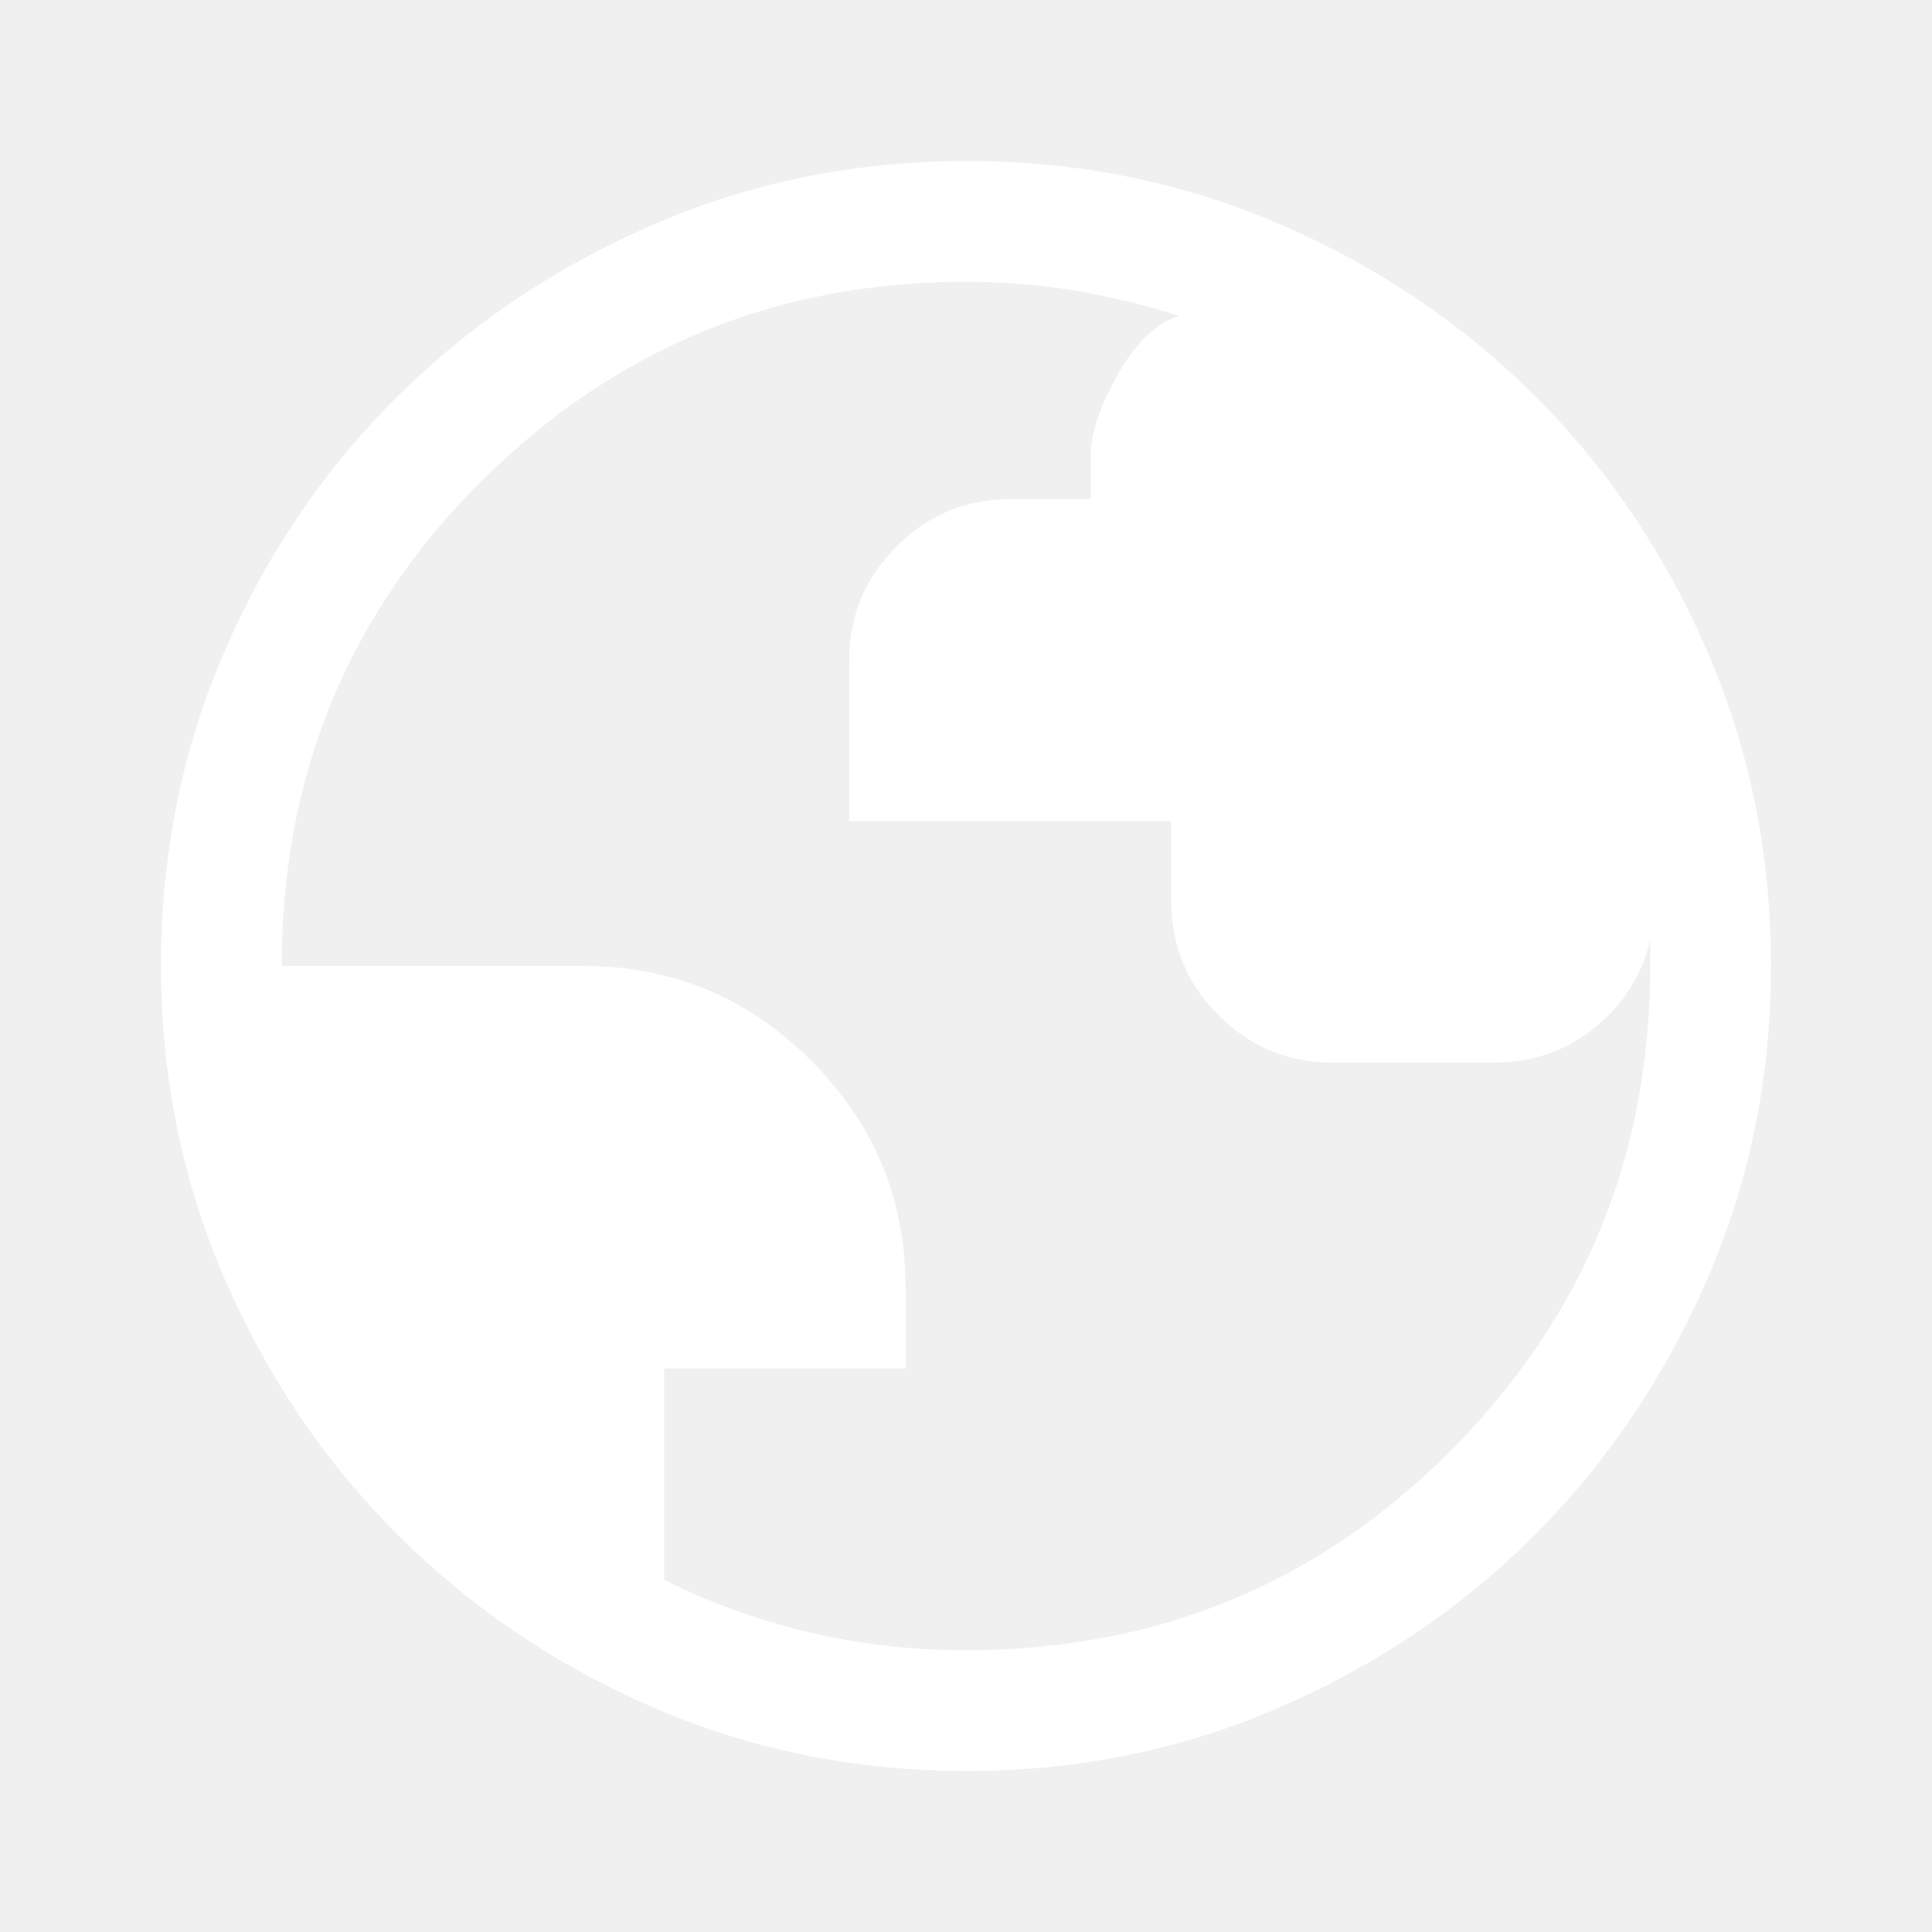
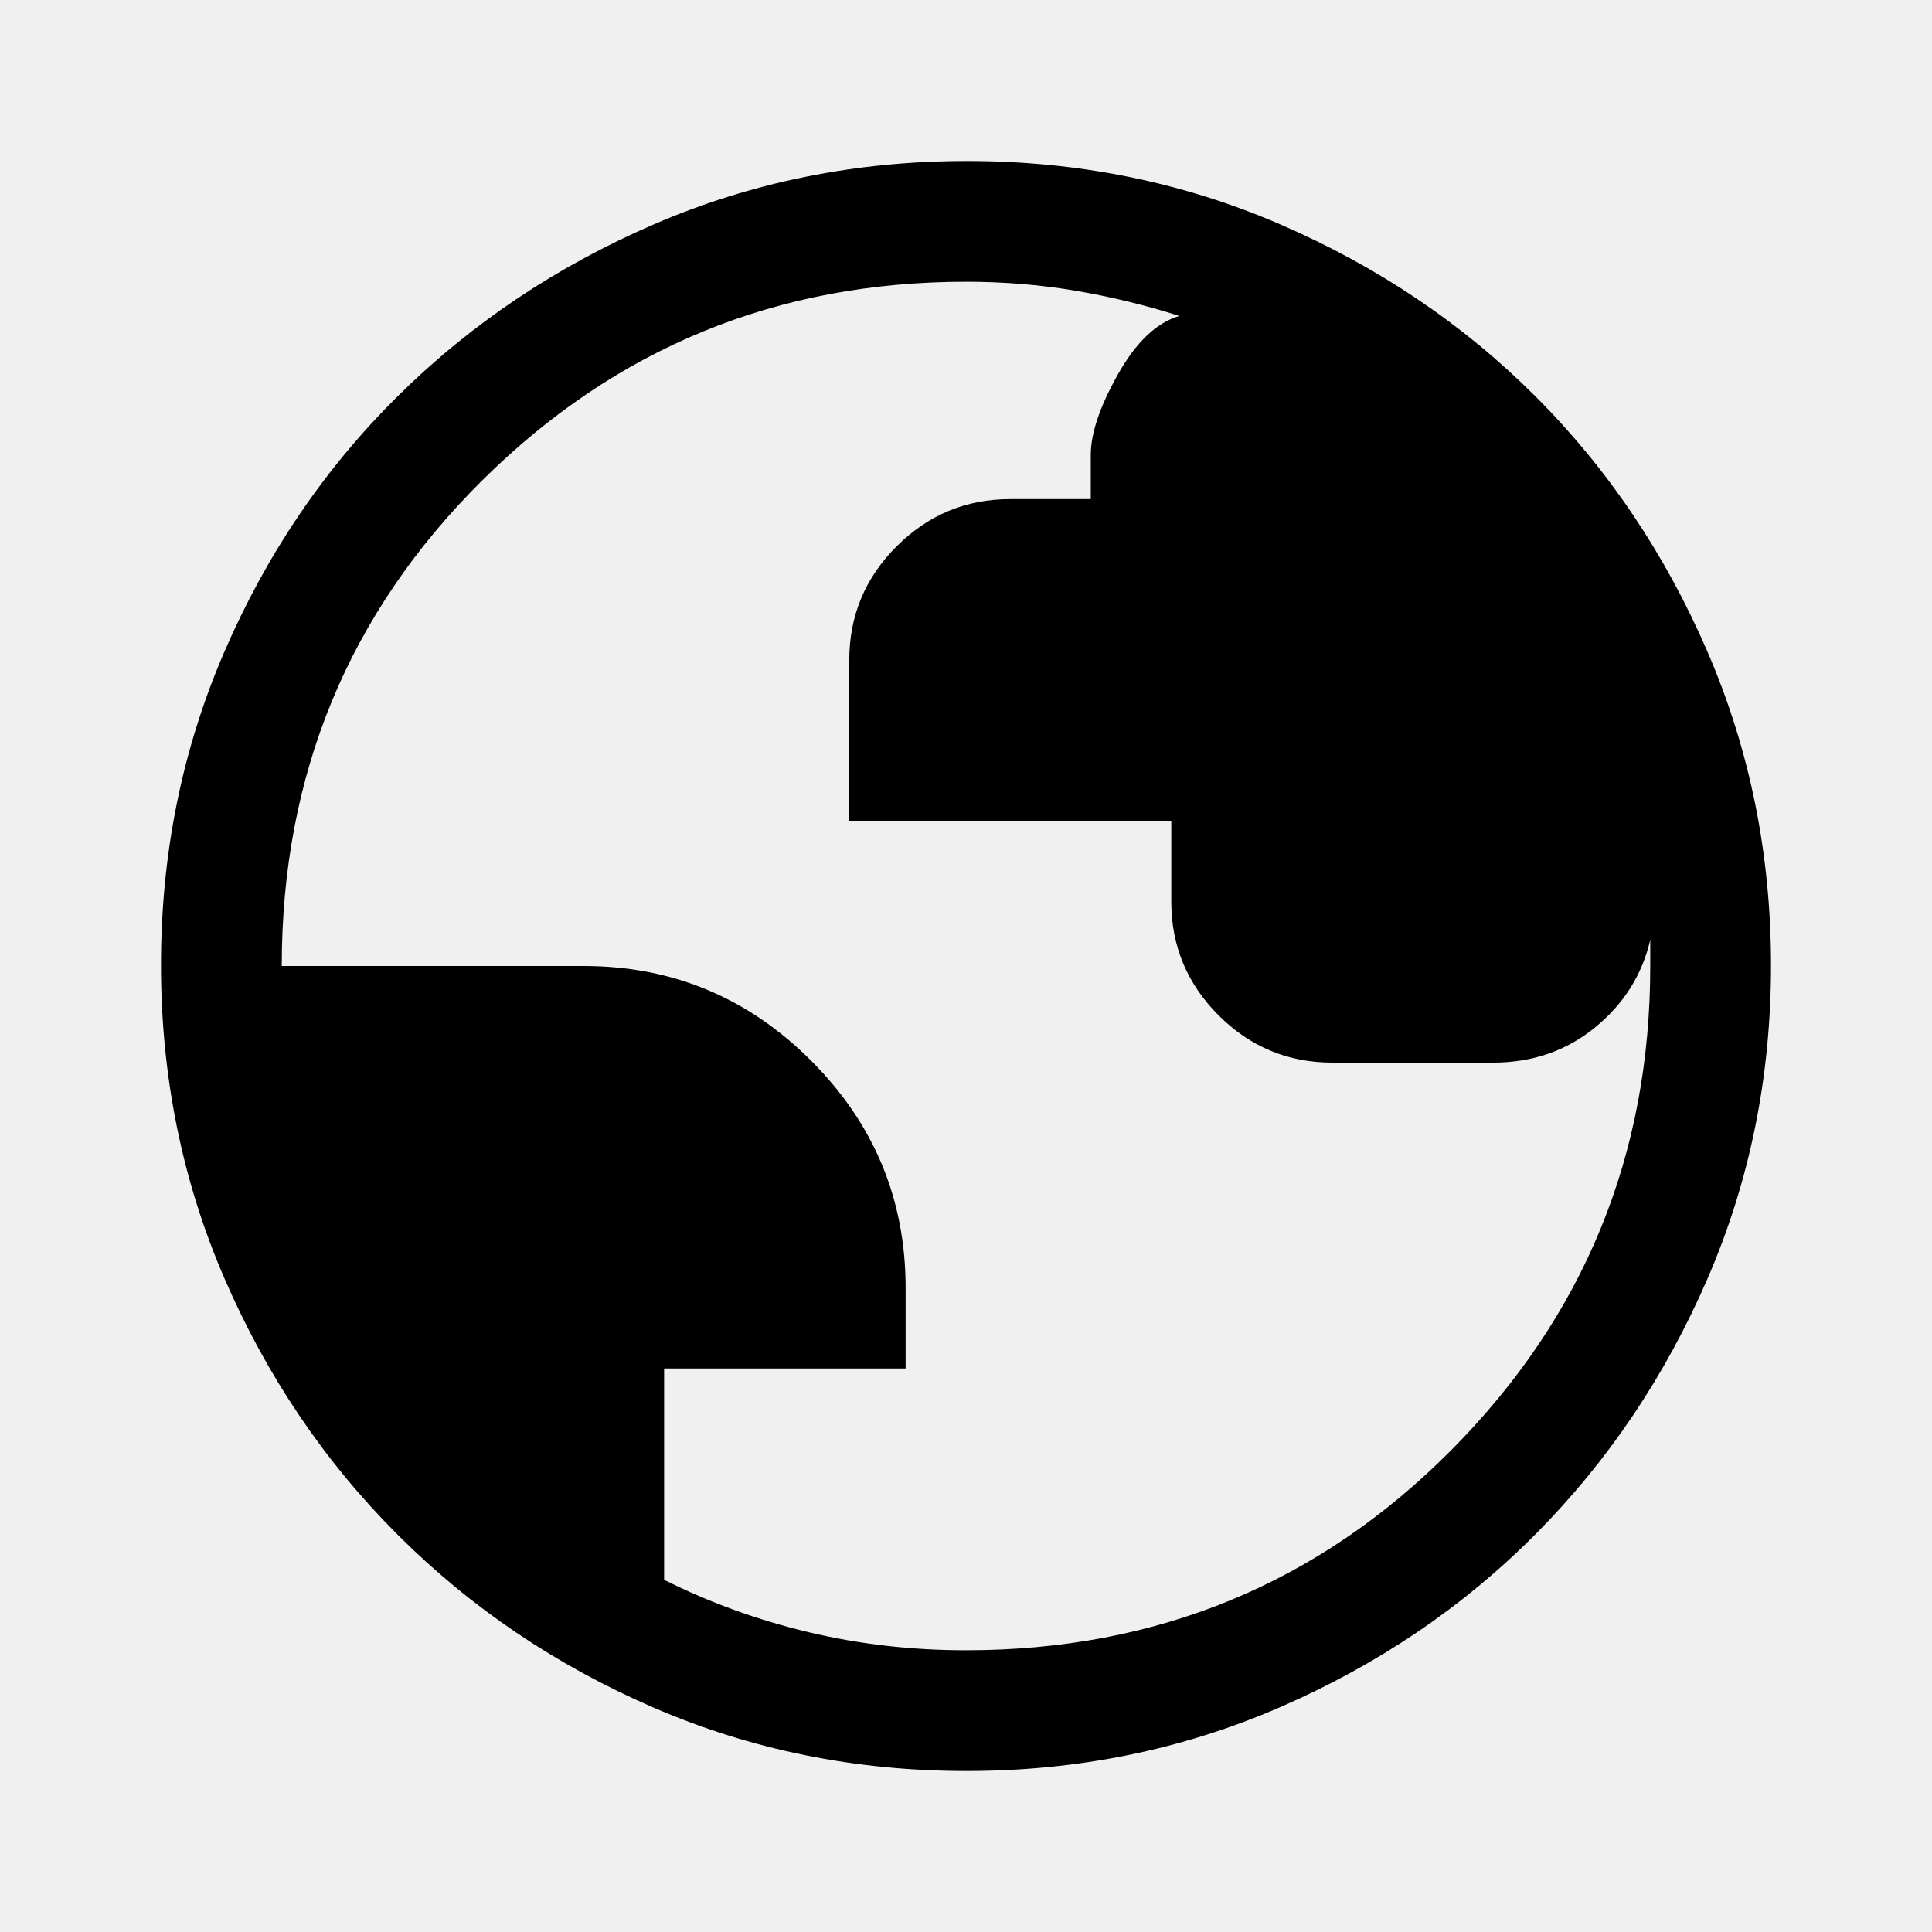
<svg xmlns="http://www.w3.org/2000/svg" width="48" height="48" viewBox="0 0 48 48" fill="none">
-   <path d="M24.014 44C21.256 44 18.664 43.475 16.238 42.425C13.813 41.375 11.692 39.942 9.875 38.125C8.058 36.308 6.625 34.186 5.575 31.758C4.525 29.33 4 26.736 4 23.975C4 21.214 4.525 18.62 5.575 16.192C6.625 13.764 8.058 11.65 9.875 9.85C11.692 8.05 13.814 6.625 16.242 5.575C18.67 4.525 21.264 4 24.025 4C26.786 4 29.38 4.525 31.808 5.575C34.236 6.625 36.35 8.05 38.15 9.85C39.95 11.65 41.375 13.767 42.425 16.2C43.475 18.633 44 21.229 44 23.986C44 26.744 43.475 29.336 42.425 31.762C41.375 34.187 39.95 36.305 38.15 38.116C36.35 39.926 34.233 41.36 31.8 42.416C29.367 43.472 26.771 44 24.014 44ZM24 41C28.746 41 32.766 39.342 36.059 36.025C39.353 32.708 41 28.7 41 24V23.35C40.8 24.217 40.343 24.942 39.63 25.525C38.916 26.108 38.073 26.4 37.1 26.4H33.1C32 26.4 31.058 26.008 30.275 25.225C29.492 24.442 29.1 23.5 29.1 22.4V20.4H21.1V16.4C21.1 15.3 21.492 14.358 22.275 13.575C23.058 12.792 24 12.4 25.1 12.4H27.1V11.3C27.1 10.767 27.325 10.1 27.775 9.3C28.225 8.5 28.733 8.017 29.3 7.85C28.467 7.583 27.611 7.375 26.732 7.225C25.854 7.075 24.943 7 24 7C19.3 7 15.292 8.647 11.975 11.941C8.658 15.234 7 19.254 7 24H14.5C16.7 24 18.583 24.783 20.15 26.35C21.717 27.917 22.5 29.8 22.5 32V34H16.5V39.25C17.633 39.817 18.828 40.25 20.085 40.55C21.342 40.85 22.647 41 24 41Z" fill="#ffffff" />
+   <path d="M24.014 44C21.256 44 18.664 43.475 16.238 42.425C13.813 41.375 11.692 39.942 9.875 38.125C8.058 36.308 6.625 34.186 5.575 31.758C4.525 29.33 4 26.736 4 23.975C4 21.214 4.525 18.62 5.575 16.192C6.625 13.764 8.058 11.65 9.875 9.85C11.692 8.05 13.814 6.625 16.242 5.575C18.67 4.525 21.264 4 24.025 4C26.786 4 29.38 4.525 31.808 5.575C34.236 6.625 36.35 8.05 38.15 9.85C39.95 11.65 41.375 13.767 42.425 16.2C43.475 18.633 44 21.229 44 23.986C44 26.744 43.475 29.336 42.425 31.762C41.375 34.187 39.95 36.305 38.15 38.116C36.35 39.926 34.233 41.36 31.8 42.416C29.367 43.472 26.771 44 24.014 44ZM24 41C28.746 41 32.766 39.342 36.059 36.025C39.353 32.708 41 28.7 41 24V23.35C40.8 24.217 40.343 24.942 39.63 25.525C38.916 26.108 38.073 26.4 37.1 26.4H33.1C32 26.4 31.058 26.008 30.275 25.225C29.492 24.442 29.1 23.5 29.1 22.4V20.4H21.1V16.4C21.1 15.3 21.492 14.358 22.275 13.575C23.058 12.792 24 12.4 25.1 12.4H27.1V11.3C27.1 10.767 27.325 10.1 27.775 9.3C28.225 8.5 28.733 8.017 29.3 7.85C28.467 7.583 27.611 7.375 26.732 7.225C25.854 7.075 24.943 7 24 7C19.3 7 15.292 8.647 11.975 11.941C8.658 15.234 7 19.254 7 24H14.5C16.7 24 18.583 24.783 20.15 26.35C21.717 27.917 22.5 29.8 22.5 32V34H16.5V39.25C17.633 39.817 18.828 40.25 20.085 40.55C21.342 40.85 22.647 41 24 41Z" fill="currentColor" />
</svg>
